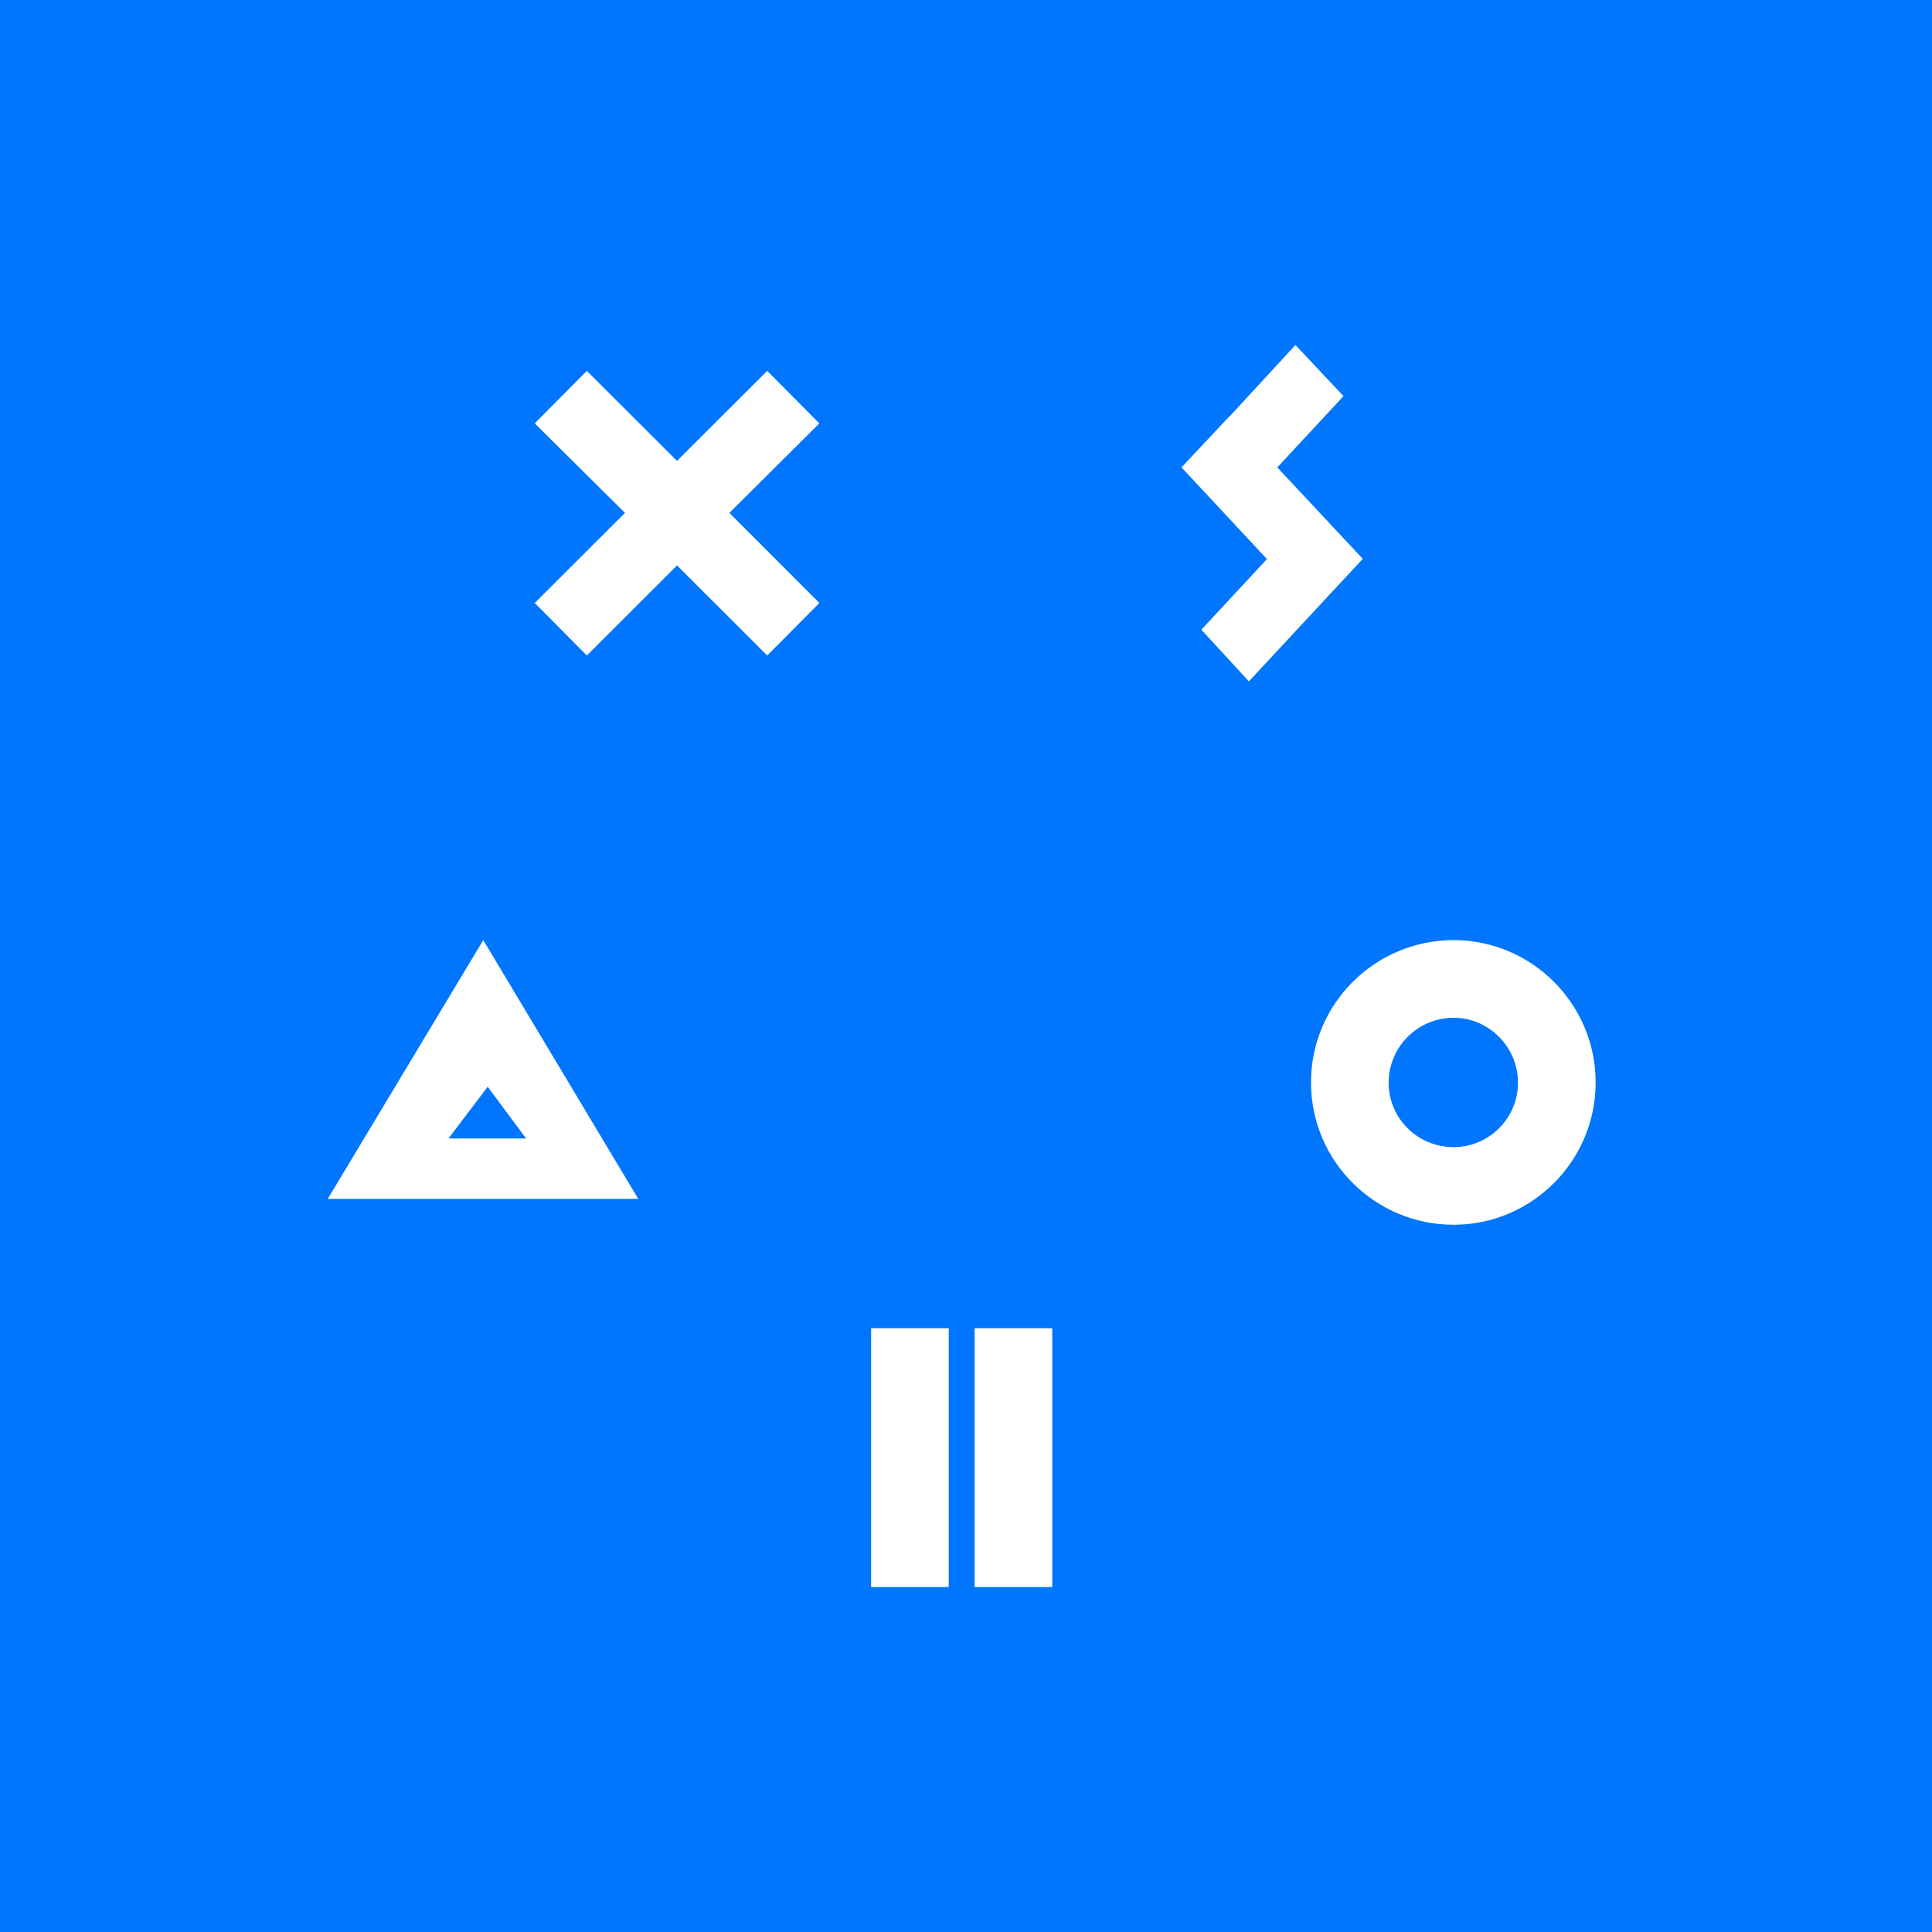
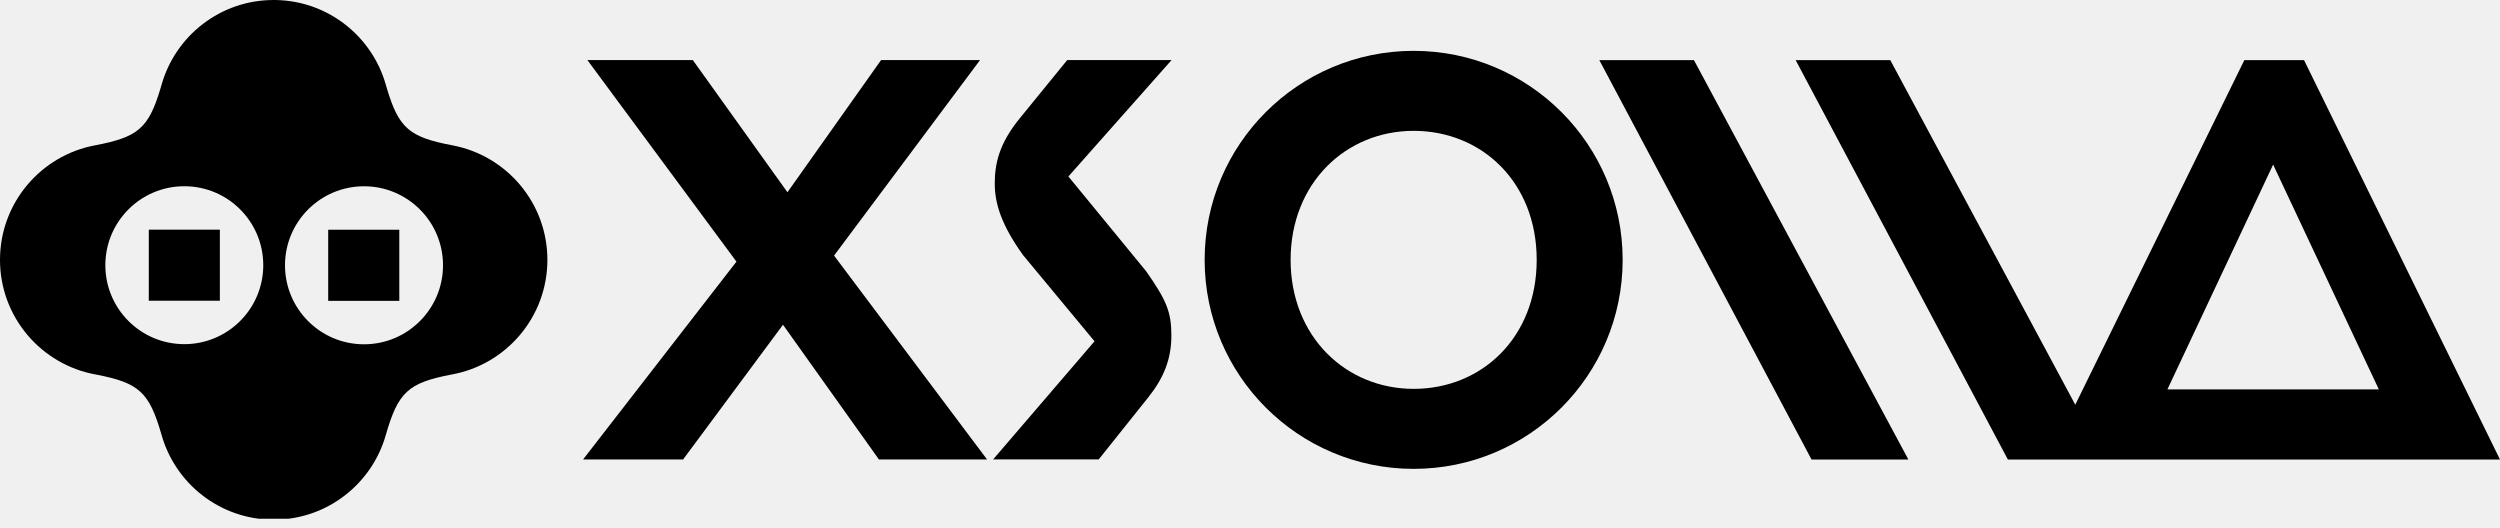
- <svg xmlns="http://www.w3.org/2000/svg" width="100" height="100" viewBox="0 0 100 100" version="1.1">
-   <g fill="none" fill-rule="evenodd">
-     <path fill="#0076FF" d="M0 0h100v100H0z" />
-     <path fill="#FFF" d="M75.24 63.393c-4.067 0-7.383-3.29-7.383-7.364 0-4.076 3.316-7.368 7.383-7.368 4.036 0 7.35 3.292 7.35 7.368 0 4.074-3.314 7.364-7.35 7.364m-.002-10.714c1.838 0 3.333 1.523 3.333 3.362a3.338 3.338 0 0 1-3.333 3.334c-1.87 0-3.363-1.497-3.363-3.334a3.366 3.366 0 0 1 3.363-3.362zM45.089 82.143V68.75h4.018v13.393H45.09zm5.357 0V68.75h4.018v13.393h-4.018zm15.666-57.95l4.424 4.733-5.894 6.342-2.46-2.675 3.396-3.656-4.417-4.739.005-.006-.005-.009 2.486-2.648.005.01 3.401-3.688 2.485 2.646-3.426 3.69zM25.013 48.66l8.023 13.393H16.964l8.05-13.393zm.23 7.589l-2.029 2.679h4.018l-1.99-2.679zM42.41 21.915l-4.658 4.632 4.658 4.662-2.698 2.72-4.67-4.663-4.668 4.663-2.696-2.72 4.671-4.662-4.671-4.632 2.696-2.719 4.668 4.66 4.67-4.66 2.698 2.72z" />
+ <svg xmlns="http://www.w3.org/2000/svg" class="sc-a328b53d-0 jcSvGW" viewBox="0 0 180 38" fill="none">
+   <g clip-path="url(#clip0_4551_30207)">
+     <path fill-rule="evenodd" clip-rule="evenodd" d="M101.783 3.661C110.095 3.661 116.831 10.397 116.831 18.709C116.831 27.021 110.095 33.758 101.783 33.758C93.471 33.758 86.734 27.021 86.734 18.709C86.734 10.397 93.471 3.661 101.783 3.661ZM101.783 9.421C96.891 9.421 92.924 13.195 92.924 18.709C92.924 24.224 96.891 27.998 101.783 27.998C106.676 27.998 110.642 24.312 110.642 18.709C110.642 13.107 106.676 9.421 101.783 9.421Z" fill="#000000" />
+     <path fill-rule="evenodd" clip-rule="evenodd" d="M149.42 29.14L161.591 4.331H165.892L180 33.088L144.568 33.088L129.288 4.331H136.101L149.42 29.14ZM156.053 28.037H171.277L163.665 11.852L156.053 28.037Z" fill="#000000" />
+     <path d="M137.404 33.088H130.432L115.152 4.331H121.965L137.404 33.088Z" fill="#000000" />
+     <path d="M49.883 4.326L56.696 13.842L63.437 4.326H70.562L60.052 18.402L71.069 33.083H63.284L56.375 23.382L49.182 33.083H41.98L53.024 18.838L42.292 4.326H49.883Z" fill="#000000" />
+     <path d="M76.924 12.706L82.52 19.526C83.997 21.634 84.339 22.47 84.339 24.165C84.339 25.86 83.787 27.22 82.665 28.622L79.106 33.078H71.505L78.806 24.572L73.664 18.372C72.107 16.213 71.623 14.655 71.623 13.235C71.623 11.814 71.909 10.349 73.472 8.458L76.839 4.326H84.352L76.924 12.706Z" fill="#000000" />
+     <path d="M28.75 16.541V21.661H23.631V16.541H28.75Z" fill="#000000" />
+     <path d="M15.83 16.536V21.652H10.713V16.536H15.83Z" fill="#000000" />
+     <path fill-rule="evenodd" clip-rule="evenodd" d="M19.887 0.002C23.639 0.081 26.784 2.623 27.772 6.077L27.856 6.363C28.716 9.249 29.485 9.88 32.586 10.467L32.585 10.467C36.471 11.199 39.412 14.611 39.412 18.71C39.412 22.839 36.428 26.271 32.499 26.968C29.378 27.568 28.664 28.235 27.777 31.323C26.79 34.801 23.616 37.359 19.835 37.416C19.792 37.416 19.749 37.417 19.705 37.417C15.865 37.417 12.627 34.836 11.632 31.313C10.746 28.234 10.03 27.568 6.913 26.968C2.984 26.271 0 22.839 0 18.71C0 14.611 2.941 11.199 6.827 10.467L6.826 10.467C9.927 9.88 10.696 9.249 11.556 6.363L11.64 6.077C12.644 2.568 15.875 9.9479e-05 19.705 1.26543e-07C19.706 1.4036e-07 19.707 -1.64965e-07 19.708 1.26543e-07L19.887 0.002ZM26.209 13.412C23.067 13.412 20.52 15.959 20.52 19.1C20.52 22.242 23.067 24.789 26.209 24.789C29.35 24.789 31.897 22.242 31.897 19.1C31.897 15.959 29.35 13.412 26.209 13.412ZM13.27 13.409C10.131 13.409 7.585 15.954 7.585 19.094C7.585 22.233 10.131 24.779 13.27 24.779C16.41 24.779 18.955 22.233 18.955 19.094C18.955 15.954 16.41 13.409 13.27 13.409Z" fill="#000000" />
  </g>
+   <defs>
+     <clipPath id="clip0_4551_30207">
+       <rect width="180" height="37.35" fill="white" />
+     </clipPath>
+   </defs>
</svg>
